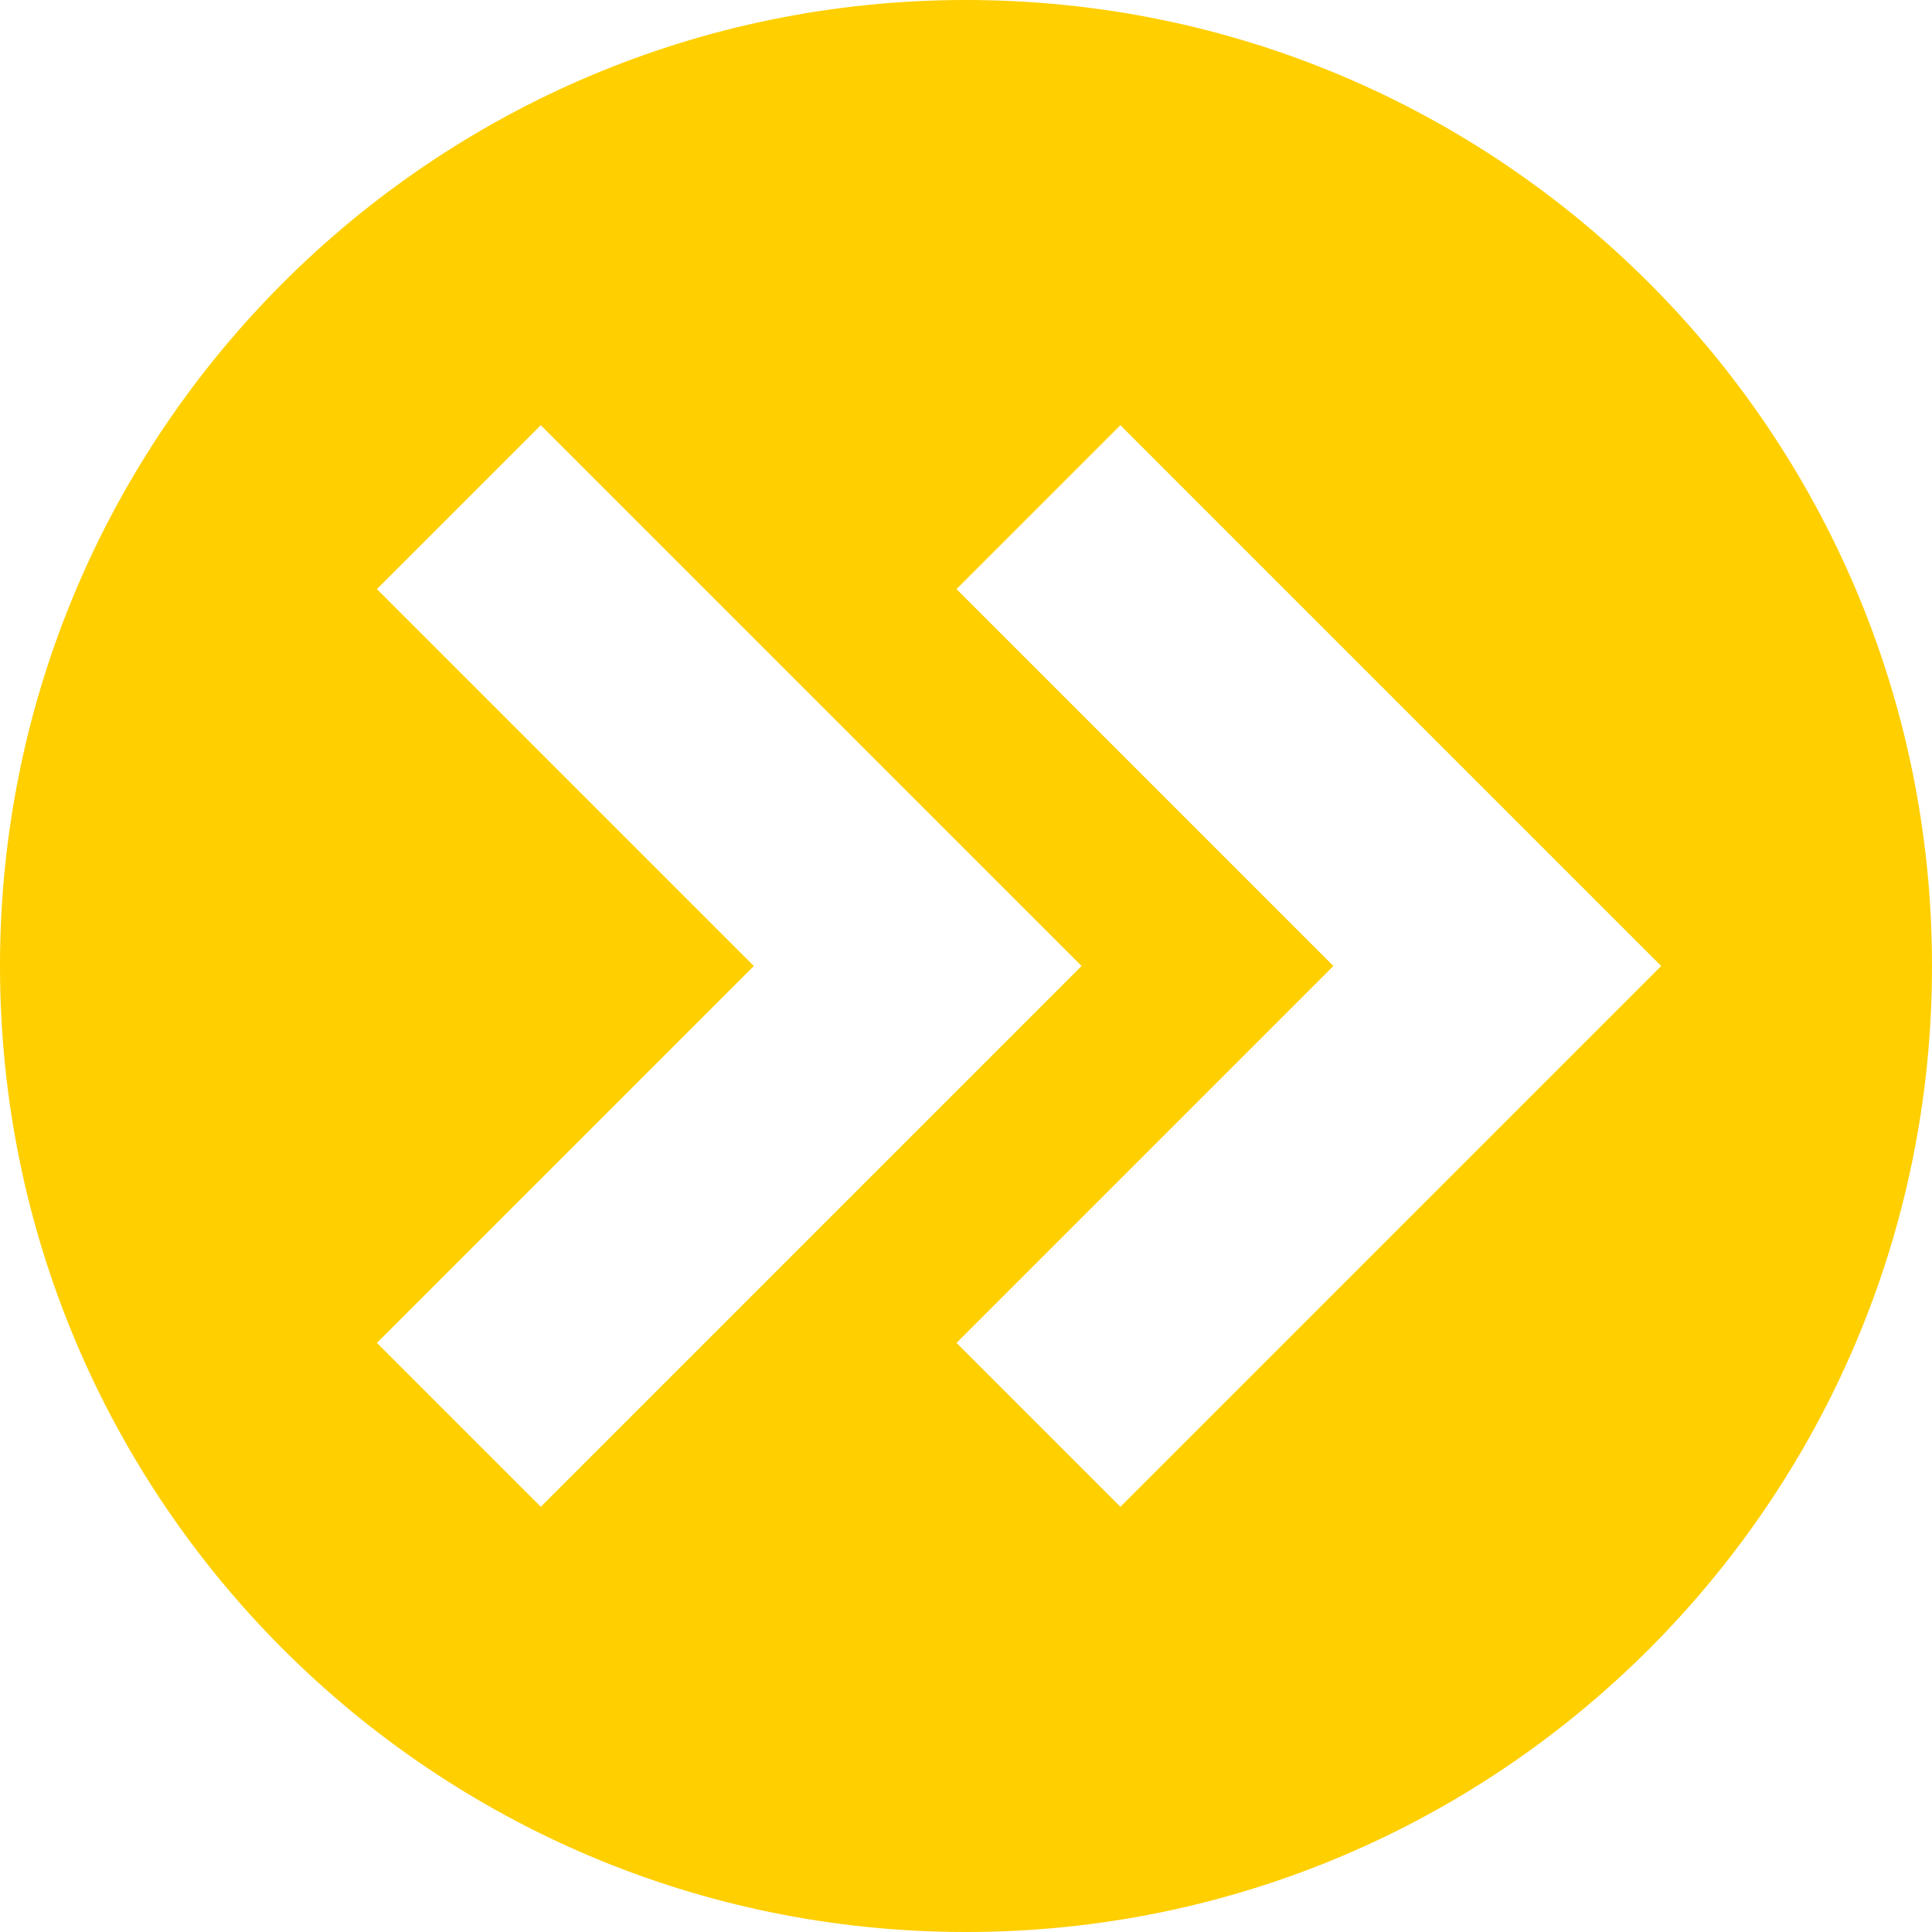
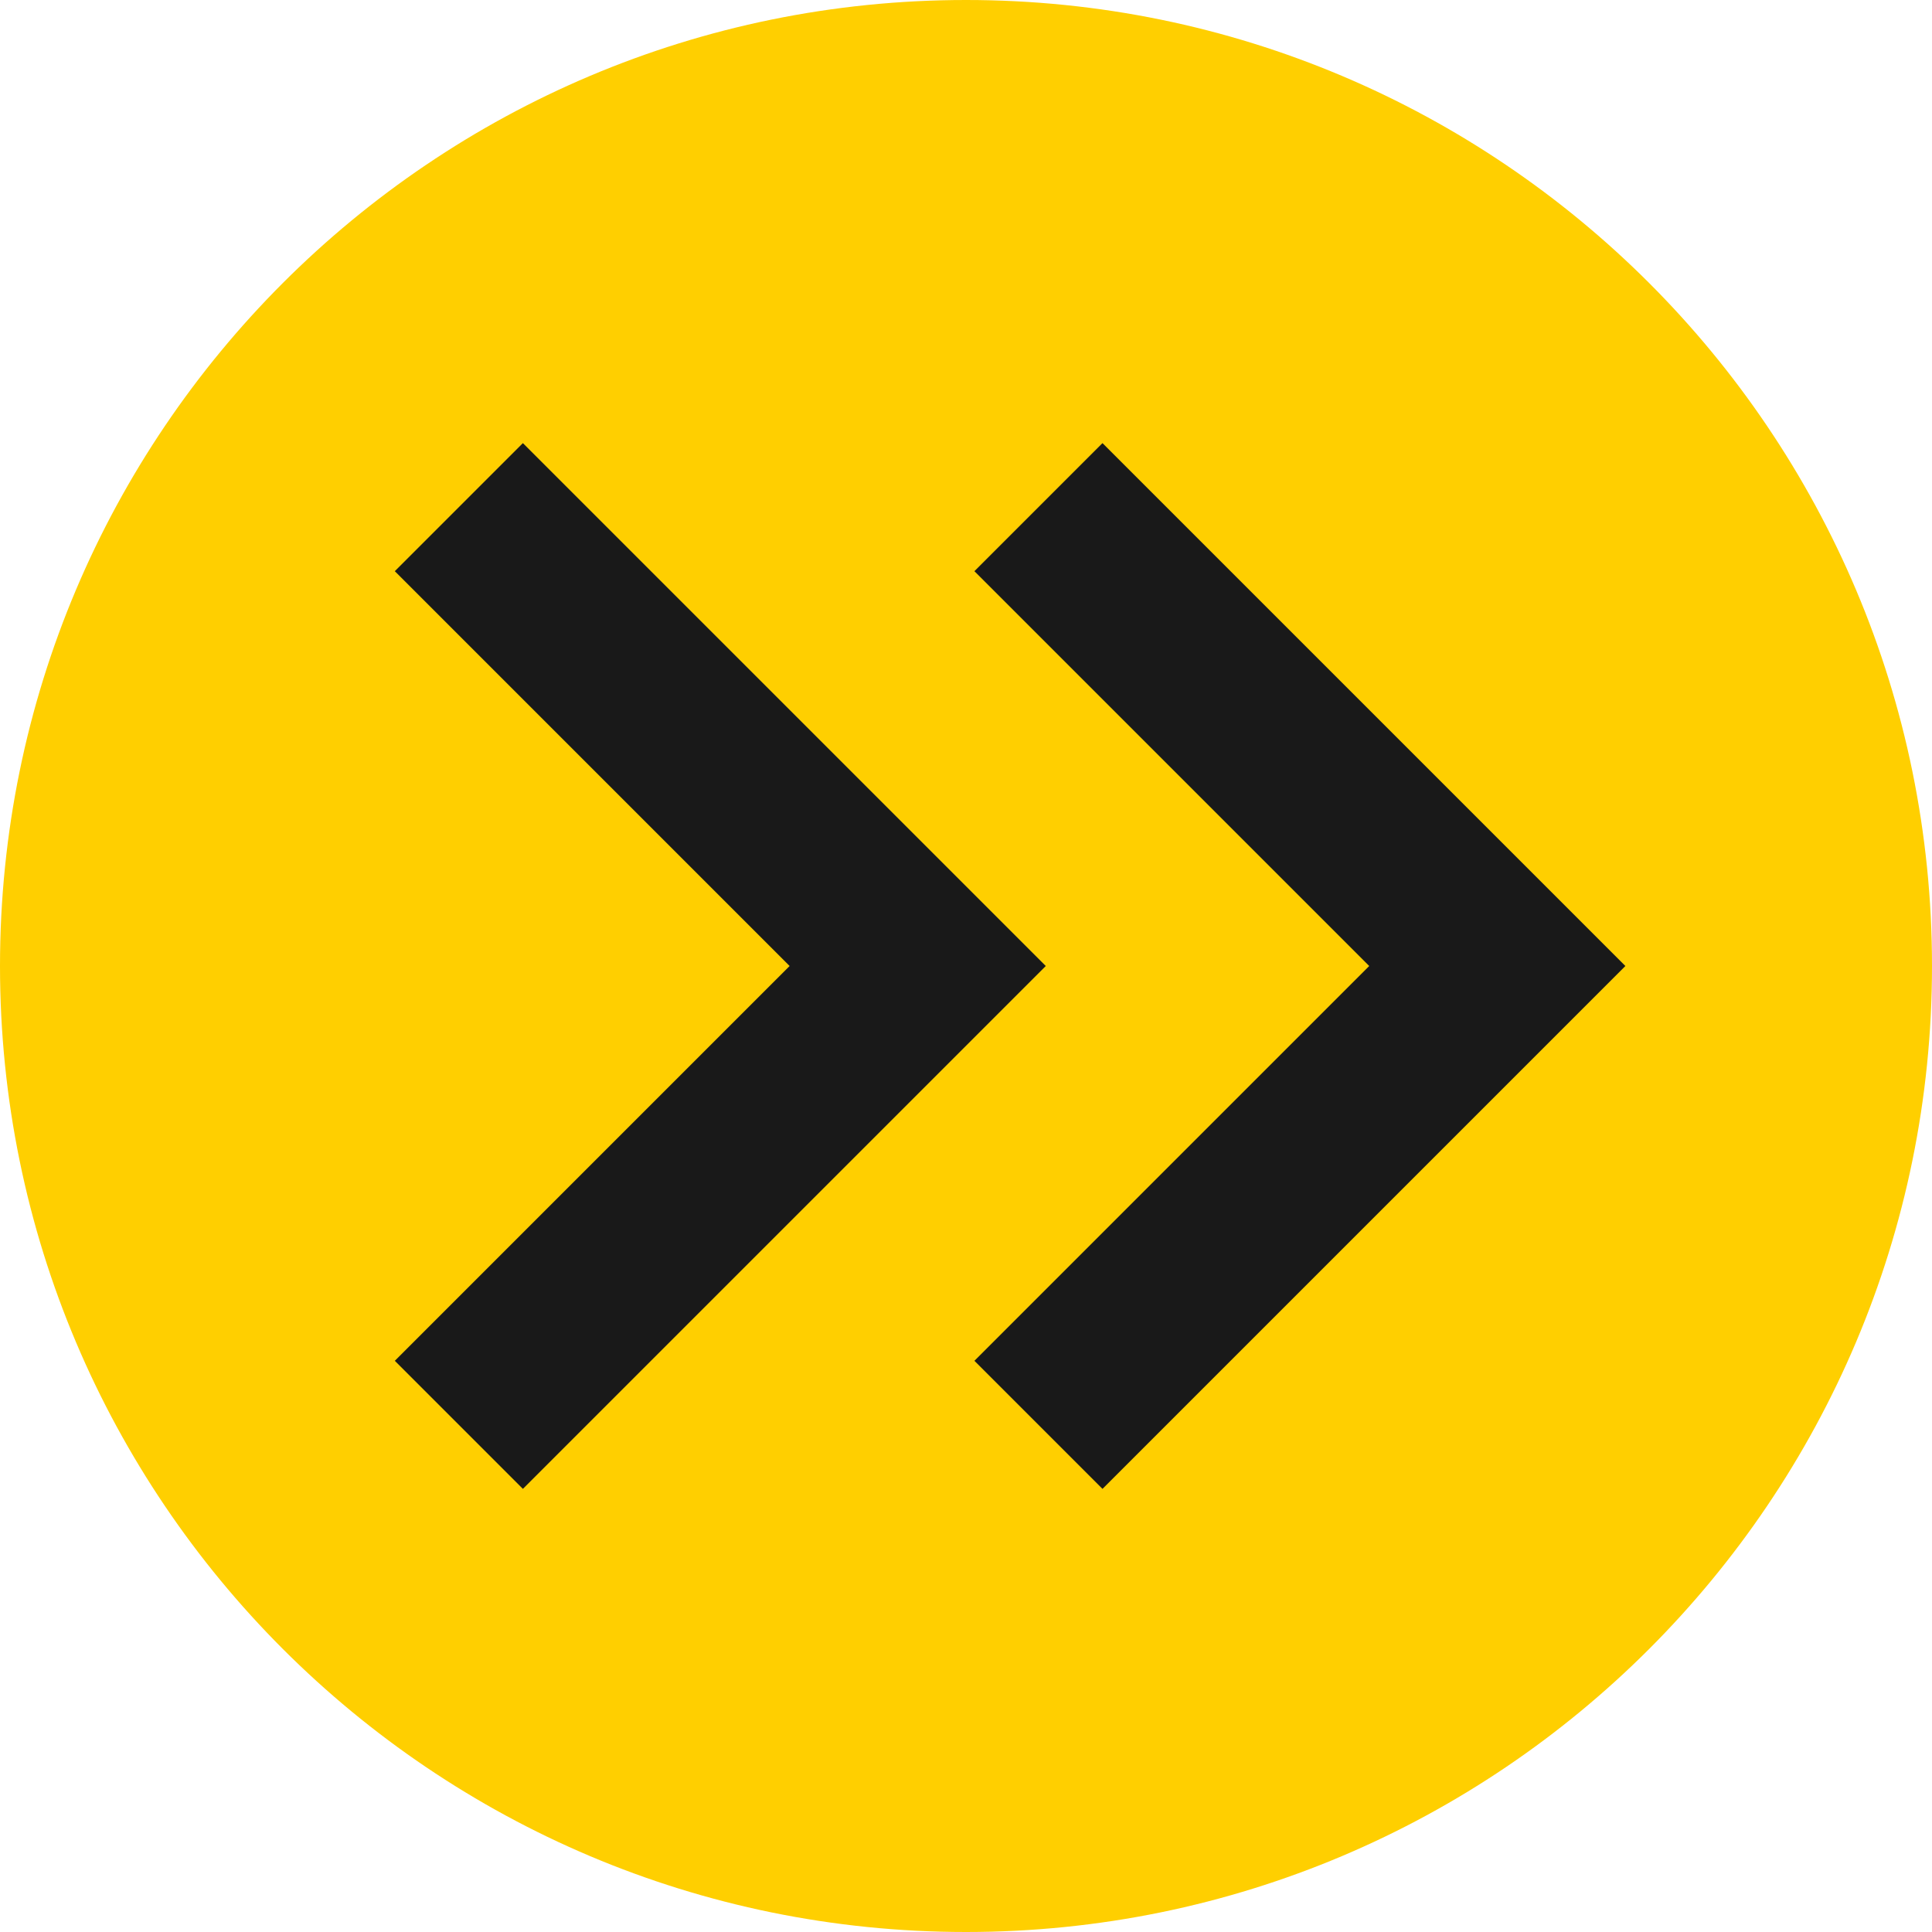
- <svg xmlns="http://www.w3.org/2000/svg" width="24" height="24" viewBox="0 0 24 24" color="#FFCF00">
-   <path fill="currentColor" d="M12 0A12 12 0 0 0 0 12a12 12 0 0 0 12 12a12 12 0 0 0 12-12A12 12 0 0 0 12 0M6.718 5.282L13.436 12l-6.718 6.718l-2.036-2.036L9.364 12L4.682 7.318zm7.2 0L20.636 12l-6.718 6.718l-2.036-2.036L16.564 12l-4.682-4.682z" />
+ <svg xmlns="http://www.w3.org/2000/svg" width="256" height="256" viewBox="0 0 256 256" color="#FFCF00">
+   <circle cx="128" cy="128" r="128" fill="#ffcf00" />
+   <path fill="#191919" d="M69.285 58.715L138.571 128l-69.286 69.285l-16.97-16.97L104.629 128L52.315 75.685zm76.8 0L215.371 128l-69.286 69.285l-16.97-16.97L181.429 128l-52.314-52.315z" />
</svg>
